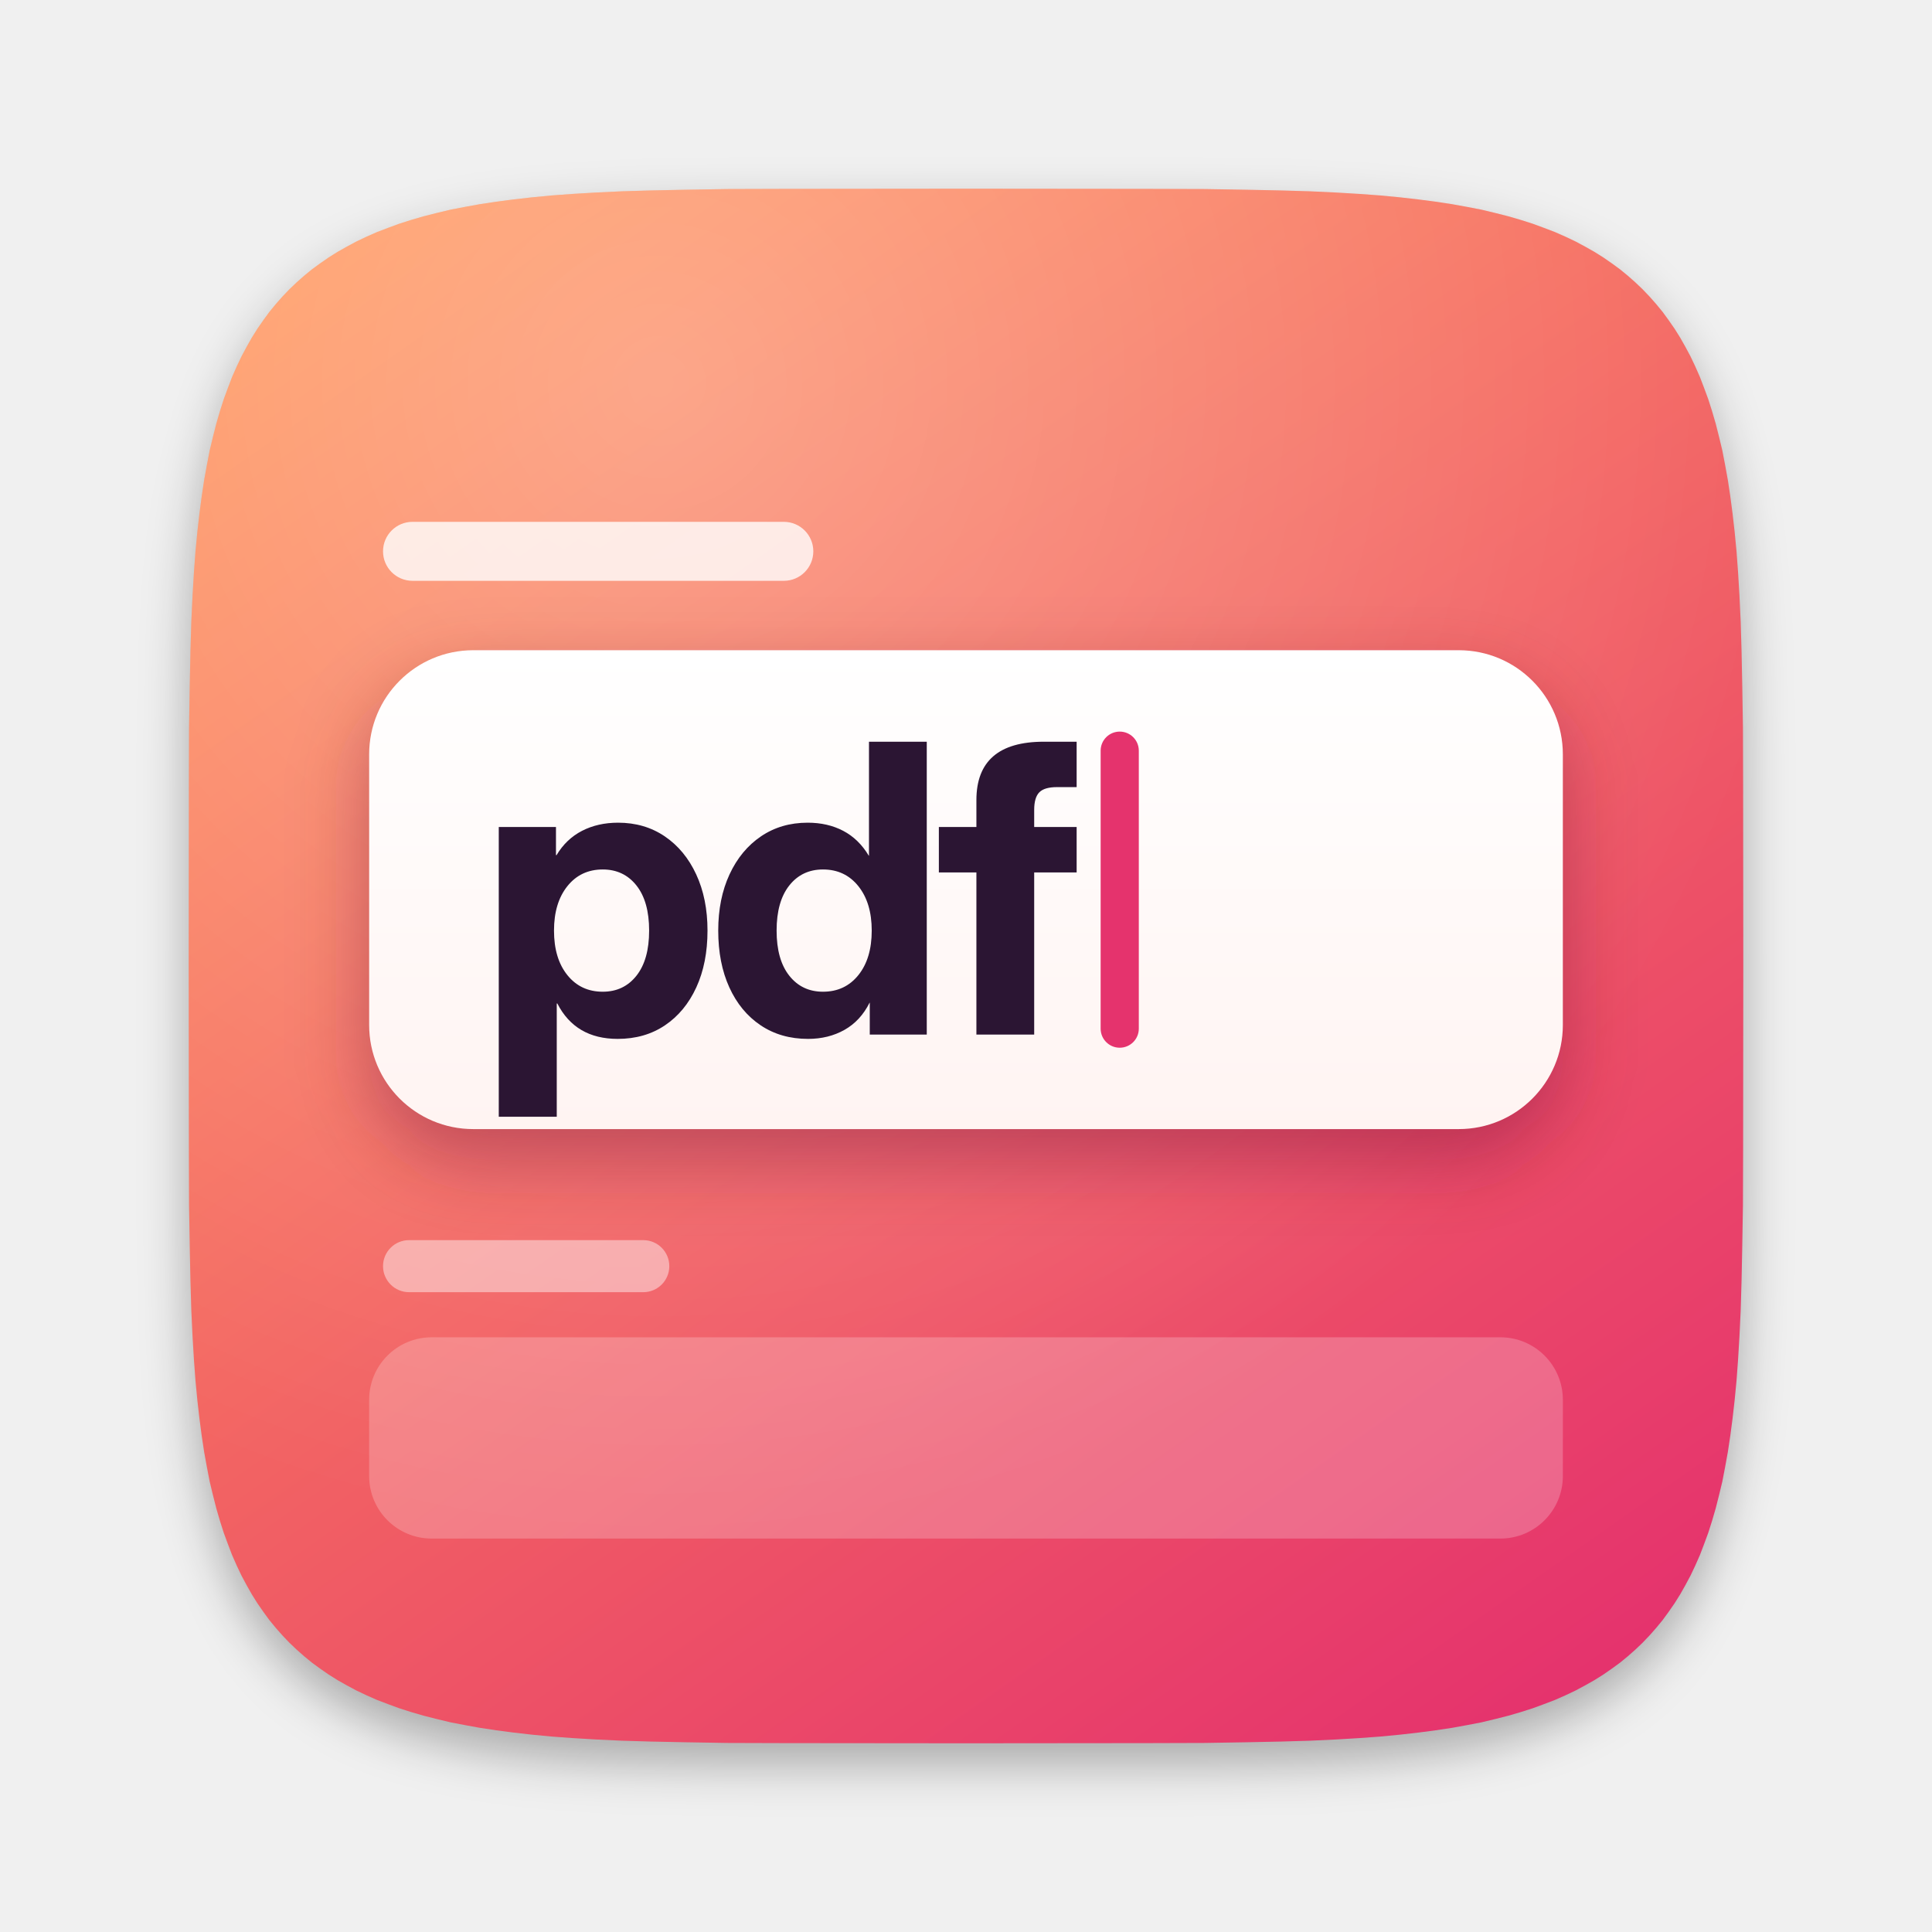
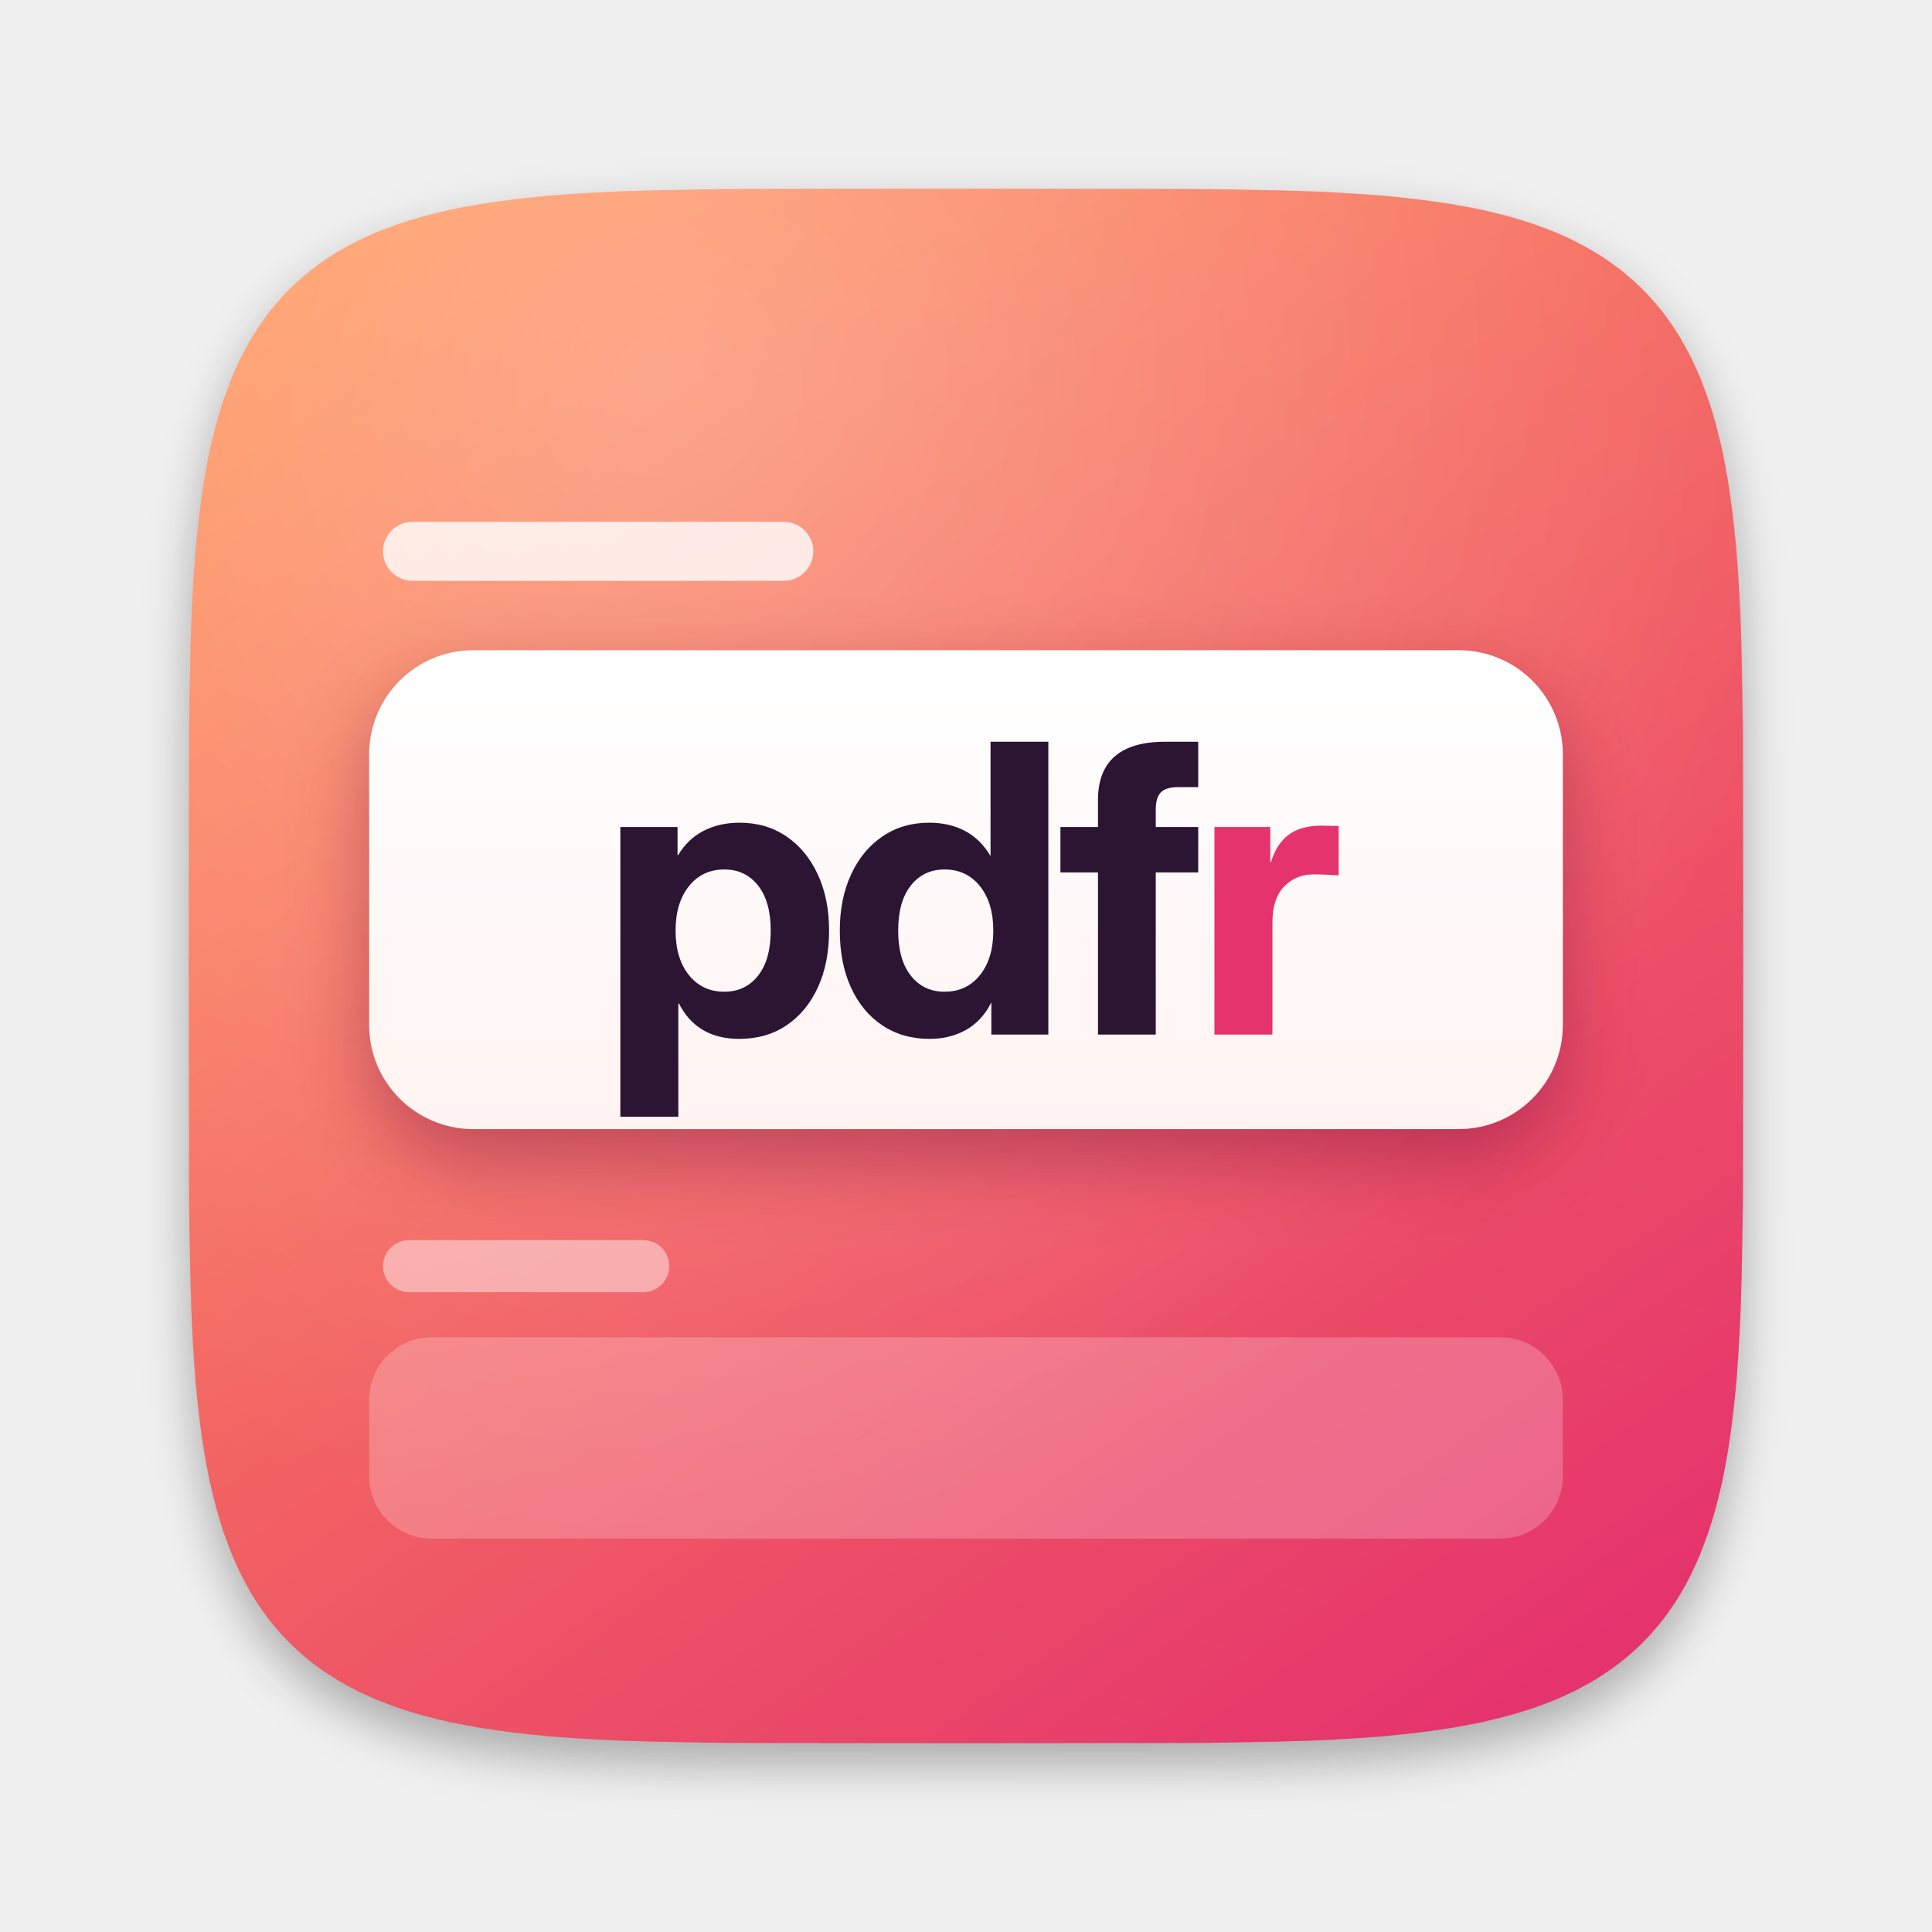
<svg xmlns="http://www.w3.org/2000/svg" viewBox="0 0 1024 1024">
  <defs>
    <linearGradient id="bg" x1="0.15" y1="0" x2="0.85" y2="1">
      <stop offset="0" stop-color="#FF9259" />
      <stop offset="1" stop-color="#E5336D" />
    </linearGradient>
    <radialGradient id="glow" cx="0.3" cy="0.12" r="0.75">
      <stop offset="0" stop-color="#FFFFFF" stop-opacity="0.28" />
      <stop offset="1" stop-color="#FFFFFF" stop-opacity="0" />
    </radialGradient>
    <linearGradient id="field" x1="0" y1="0" x2="0" y2="1">
      <stop offset="0" stop-color="#FFFFFF" />
      <stop offset="1" stop-color="#FFF4F2" />
    </linearGradient>
    <filter id="sh" x="-20%" y="-40%" width="140%" height="180%">
      <feGaussianBlur stdDeviation="22" />
    </filter>
  </defs>
  <filter id="macsh" x="-10%" y="-10%" width="120%" height="125%">
    <feGaussianBlur stdDeviation="14" />
  </filter>
  <g transform="translate(512 512) scale(0.9196) translate(-512 -512)">
    <path d="M960.0 512.0L959.9 616.3L959.8 649.7L959.4 673.9L959.0 693.5L958.5 710.4L957.8 725.3L957.0 738.7L956.1 751.0L955.0 762.4L953.8 772.9L952.5 782.8L951.1 792.1L949.5 800.9L947.9 809.2L946.0 817.1L944.1 824.6L942.0 831.8L939.8 838.7L937.4 845.2L935.0 851.5L932.3 857.6L929.6 863.3L926.6 868.9L923.6 874.2L920.4 879.3L917.0 884.2L913.5 889.0L909.8 893.5L906.0 897.8L902.0 902.0L897.8 906.0L893.5 909.8L889.0 913.5L884.2 917.0L879.3 920.4L874.2 923.6L868.9 926.6L863.3 929.6L857.6 932.3L851.5 935.0L845.2 937.4L838.7 939.8L831.8 942.0L824.6 944.1L817.1 946.0L809.2 947.9L800.9 949.5L792.1 951.1L782.8 952.5L772.9 953.8L762.4 955.0L751.0 956.1L738.7 957.0L725.3 957.8L710.4 958.5L693.5 959.0L673.9 959.4L649.7 959.8L616.3 959.9L512.0 960.0L407.7 959.9L374.3 959.8L350.1 959.4L330.5 959.0L313.6 958.5L298.7 957.8L285.3 957.0L273.0 956.1L261.6 955.0L251.1 953.8L241.2 952.5L231.9 951.1L223.1 949.5L214.8 947.9L206.9 946.0L199.4 944.1L192.2 942.0L185.3 939.8L178.8 937.4L172.5 935.0L166.4 932.3L160.7 929.6L155.1 926.6L149.8 923.6L144.7 920.4L139.8 917.0L135.0 913.5L130.5 909.8L126.2 906.0L122.0 902.0L118.0 897.8L114.2 893.5L110.5 889.0L107.0 884.2L103.6 879.3L100.4 874.2L97.4 868.9L94.4 863.3L91.7 857.6L89.0 851.5L86.6 845.2L84.2 838.7L82.0 831.8L79.9 824.6L78.0 817.1L76.1 809.2L74.5 800.9L72.9 792.1L71.5 782.8L70.2 772.9L69.0 762.4L67.9 751.0L67.0 738.7L66.2 725.3L65.5 710.4L65.0 693.5L64.6 673.9L64.2 649.7L64.1 616.3L64.0 512.0L64.1 407.7L64.2 374.3L64.6 350.1L65.0 330.5L65.5 313.6L66.2 298.7L67.0 285.3L67.9 273.0L69.0 261.6L70.2 251.1L71.5 241.2L72.9 231.9L74.5 223.1L76.1 214.8L78.0 206.9L79.9 199.4L82.0 192.2L84.2 185.3L86.6 178.8L89.0 172.5L91.7 166.4L94.4 160.7L97.4 155.1L100.4 149.8L103.6 144.7L107.0 139.8L110.5 135.0L114.2 130.5L118.0 126.2L122.0 122.0L126.2 118.0L130.5 114.2L135.0 110.5L139.8 107.0L144.7 103.6L149.8 100.4L155.1 97.4L160.7 94.4L166.4 91.7L172.5 89.0L178.8 86.6L185.3 84.2L192.2 82.0L199.4 79.9L206.9 78.0L214.8 76.1L223.1 74.5L231.9 72.9L241.2 71.5L251.1 70.2L261.6 69.0L273.0 67.9L285.3 67.0L298.7 66.2L313.6 65.5L330.5 65.0L350.1 64.6L374.3 64.2L407.7 64.1L512.0 64.0L616.3 64.1L649.7 64.2L673.9 64.6L693.5 65.0L710.4 65.5L725.3 66.2L738.7 67.0L751.0 67.9L762.4 69.0L772.9 70.2L782.8 71.5L792.1 72.9L800.9 74.5L809.2 76.1L817.1 78.0L824.6 79.9L831.8 82.0L838.7 84.2L845.2 86.6L851.5 89.0L857.6 91.7L863.3 94.4L868.9 97.4L874.2 100.4L879.3 103.6L884.2 107.0L889.0 110.5L893.5 114.2L897.8 118.0L902.0 122.0L906.0 126.2L909.8 130.5L913.5 135.0L917.0 139.8L920.4 144.7L923.6 149.8L926.6 155.1L929.6 160.7L932.3 166.4L935.0 172.5L937.4 178.8L939.8 185.3L942.0 192.2L944.1 199.4L946.0 206.9L947.9 214.8L949.5 223.1L951.1 231.9L952.5 241.2L953.8 251.1L955.0 261.6L956.1 273.0L957.0 285.3L957.8 298.7L958.5 313.6L959.0 330.5L959.4 350.1L959.8 374.3L959.9 407.7Z" fill="#000000" fill-opacity="0.3" filter="url(#macsh)" transform="translate(0 12)" />
    <path d="M960.0 512.0L959.9 616.3L959.8 649.7L959.4 673.9L959.0 693.5L958.5 710.4L957.8 725.3L957.0 738.7L956.1 751.0L955.0 762.4L953.8 772.9L952.5 782.8L951.1 792.1L949.5 800.9L947.9 809.2L946.0 817.1L944.1 824.6L942.0 831.8L939.8 838.7L937.4 845.2L935.0 851.5L932.3 857.6L929.6 863.3L926.6 868.9L923.6 874.2L920.4 879.3L917.0 884.2L913.5 889.0L909.8 893.5L906.0 897.8L902.0 902.0L897.8 906.0L893.5 909.8L889.0 913.5L884.2 917.0L879.3 920.4L874.2 923.6L868.9 926.6L863.3 929.6L857.6 932.3L851.5 935.0L845.2 937.4L838.7 939.8L831.8 942.0L824.6 944.1L817.1 946.0L809.2 947.9L800.9 949.5L792.1 951.1L782.8 952.5L772.9 953.8L762.4 955.0L751.0 956.1L738.7 957.0L725.3 957.8L710.4 958.5L693.5 959.0L673.9 959.4L649.7 959.8L616.3 959.9L512.0 960.0L407.7 959.9L374.3 959.8L350.1 959.4L330.5 959.0L313.6 958.5L298.7 957.8L285.3 957.0L273.0 956.1L261.6 955.0L251.1 953.8L241.2 952.5L231.9 951.1L223.1 949.5L214.8 947.9L206.9 946.0L199.4 944.1L192.2 942.0L185.3 939.8L178.8 937.4L172.5 935.0L166.4 932.3L160.7 929.6L155.1 926.6L149.8 923.6L144.7 920.4L139.8 917.0L135.0 913.5L130.5 909.8L126.2 906.0L122.0 902.0L118.0 897.8L114.2 893.5L110.5 889.0L107.0 884.2L103.6 879.3L100.4 874.2L97.4 868.9L94.4 863.3L91.7 857.6L89.0 851.5L86.6 845.2L84.2 838.7L82.0 831.8L79.9 824.6L78.0 817.1L76.1 809.2L74.5 800.9L72.9 792.1L71.5 782.8L70.2 772.9L69.0 762.4L67.9 751.0L67.0 738.7L66.2 725.3L65.5 710.4L65.0 693.5L64.6 673.9L64.2 649.7L64.1 616.3L64.0 512.0L64.1 407.7L64.2 374.3L64.6 350.1L65.0 330.5L65.5 313.6L66.2 298.7L67.0 285.3L67.9 273.0L69.0 261.6L70.2 251.1L71.5 241.2L72.9 231.9L74.5 223.1L76.1 214.8L78.0 206.9L79.9 199.4L82.0 192.2L84.2 185.3L86.6 178.8L89.0 172.5L91.7 166.4L94.4 160.7L97.4 155.1L100.4 149.8L103.6 144.7L107.0 139.8L110.5 135.0L114.2 130.5L118.0 126.2L122.0 122.0L126.2 118.0L130.5 114.2L135.0 110.5L139.8 107.0L144.7 103.6L149.8 100.4L155.1 97.4L160.7 94.4L166.4 91.7L172.5 89.0L178.8 86.6L185.3 84.2L192.2 82.0L199.4 79.9L206.9 78.0L214.8 76.1L223.1 74.5L231.9 72.9L241.2 71.5L251.1 70.2L261.6 69.0L273.0 67.9L285.3 67.0L298.7 66.2L313.6 65.5L330.5 65.0L350.1 64.6L374.3 64.2L407.7 64.1L512.0 64.0L616.3 64.1L649.7 64.2L673.9 64.6L693.5 65.0L710.4 65.5L725.3 66.2L738.7 67.0L751.0 67.9L762.4 69.0L772.9 70.2L782.8 71.5L792.1 72.9L800.9 74.5L809.2 76.1L817.1 78.0L824.6 79.9L831.8 82.0L838.7 84.2L845.2 86.6L851.5 89.0L857.6 91.7L863.3 94.4L868.9 97.4L874.2 100.4L879.3 103.6L884.2 107.0L889.0 110.5L893.5 114.2L897.8 118.0L902.0 122.0L906.0 126.2L909.8 130.5L913.5 135.0L917.0 139.8L920.4 144.7L923.6 149.8L926.6 155.1L929.6 160.7L932.3 166.4L935.0 172.5L937.4 178.8L939.8 185.3L942.0 192.2L944.1 199.4L946.0 206.9L947.9 214.8L949.5 223.1L951.1 231.9L952.5 241.2L953.8 251.1L955.0 261.6L956.1 273.0L957.0 285.3L957.8 298.7L958.5 313.6L959.0 330.5L959.4 350.1L959.8 374.3L959.9 407.7Z" fill="url(#bg)" />
    <path d="M960.0 512.0L959.9 616.3L959.8 649.7L959.4 673.9L959.0 693.5L958.5 710.4L957.8 725.3L957.0 738.7L956.1 751.0L955.0 762.4L953.8 772.9L952.5 782.8L951.1 792.1L949.5 800.9L947.9 809.2L946.0 817.1L944.1 824.6L942.0 831.8L939.8 838.7L937.4 845.2L935.0 851.5L932.3 857.6L929.6 863.3L926.6 868.9L923.6 874.2L920.4 879.3L917.0 884.2L913.5 889.0L909.8 893.5L906.0 897.8L902.0 902.0L897.8 906.0L893.5 909.8L889.0 913.5L884.2 917.0L879.3 920.4L874.2 923.6L868.9 926.6L863.3 929.6L857.6 932.3L851.5 935.0L845.2 937.4L838.7 939.8L831.8 942.0L824.6 944.1L817.1 946.0L809.2 947.9L800.9 949.5L792.1 951.1L782.8 952.5L772.9 953.8L762.4 955.0L751.0 956.1L738.7 957.0L725.3 957.8L710.4 958.5L693.5 959.0L673.9 959.4L649.7 959.8L616.3 959.9L512.0 960.0L407.7 959.9L374.3 959.8L350.1 959.4L330.5 959.0L313.6 958.5L298.7 957.8L285.3 957.0L273.0 956.1L261.6 955.0L251.1 953.8L241.2 952.5L231.9 951.1L223.1 949.5L214.8 947.9L206.9 946.0L199.4 944.1L192.2 942.0L185.3 939.8L178.8 937.4L172.5 935.0L166.4 932.3L160.7 929.6L155.1 926.6L149.8 923.6L144.7 920.4L139.8 917.0L135.0 913.5L130.5 909.8L126.2 906.0L122.0 902.0L118.0 897.8L114.2 893.5L110.5 889.0L107.0 884.2L103.6 879.3L100.4 874.2L97.4 868.9L94.4 863.3L91.7 857.6L89.0 851.5L86.6 845.2L84.2 838.7L82.0 831.8L79.9 824.6L78.0 817.1L76.1 809.2L74.5 800.9L72.9 792.1L71.5 782.8L70.2 772.9L69.0 762.4L67.9 751.0L67.0 738.7L66.2 725.3L65.5 710.4L65.0 693.5L64.6 673.9L64.2 649.7L64.1 616.3L64.0 512.0L64.1 407.7L64.2 374.3L64.6 350.1L65.0 330.5L65.5 313.6L66.2 298.7L67.0 285.3L67.9 273.0L69.0 261.6L70.2 251.1L71.5 241.2L72.9 231.9L74.5 223.1L76.1 214.8L78.0 206.9L79.9 199.4L82.0 192.2L84.2 185.3L86.6 178.8L89.0 172.5L91.7 166.4L94.4 160.7L97.4 155.1L100.4 149.8L103.6 144.7L107.0 139.8L110.5 135.0L114.2 130.5L118.0 126.2L122.0 122.0L126.2 118.0L130.5 114.2L135.0 110.5L139.8 107.0L144.7 103.6L149.8 100.4L155.1 97.4L160.7 94.4L166.4 91.7L172.5 89.0L178.8 86.6L185.3 84.2L192.2 82.0L199.4 79.9L206.9 78.0L214.8 76.1L223.1 74.5L231.9 72.9L241.2 71.5L251.1 70.2L261.6 69.0L273.0 67.9L285.3 67.0L298.7 66.2L313.6 65.5L330.5 65.0L350.1 64.6L374.3 64.2L407.7 64.1L512.0 64.0L616.3 64.1L649.7 64.2L673.9 64.6L693.5 65.0L710.4 65.5L725.3 66.2L738.7 67.0L751.0 67.9L762.4 69.0L772.9 70.2L782.8 71.5L792.1 72.9L800.9 74.5L809.2 76.1L817.1 78.0L824.6 79.9L831.8 82.0L838.7 84.2L845.2 86.6L851.5 89.0L857.6 91.7L863.3 94.4L868.9 97.4L874.2 100.4L879.3 103.6L884.2 107.0L889.0 110.5L893.5 114.2L897.8 118.0L902.0 122.0L906.0 126.2L909.8 130.5L913.5 135.0L917.0 139.8L920.4 144.7L923.6 149.8L926.6 155.1L929.6 160.7L932.3 166.4L935.0 172.5L937.4 178.8L939.8 185.3L942.0 192.2L944.1 199.4L946.0 206.9L947.9 214.8L949.5 223.1L951.1 231.9L952.5 241.2L953.8 251.1L955.0 261.6L956.1 273.0L957.0 285.3L957.8 298.7L958.5 313.6L959.0 330.5L959.4 350.1L959.8 374.3L959.9 407.7Z" fill="url(#glow)" />
    <rect x="176" y="256" width="248" height="34" rx="17" fill="#FFFFFF" fill-opacity="0.8" />
    <rect x="168" y="348" width="688" height="276" rx="60" fill="#6B0E33" fill-opacity="0.38" filter="url(#sh)" />
    <rect x="168" y="330" width="688" height="276" rx="60" fill="url(#field)" />
-     <path d="M242.709 598.872V431.895H275.674V448.094H276.014Q281.565 438.805 290.684 434.104Q299.803 429.403 311.471 429.403Q326.764 429.403 338.375 437.276Q349.987 445.149 356.5 459.196Q363.014 473.243 363.014 491.594Q363.014 510.286 356.557 524.332Q350.1 538.379 338.489 546.196Q326.877 554.012 311.244 554.012Q286.889 554.012 276.467 533.622H276.127V598.872ZM302.635 526.825Q314.756 526.825 322.063 517.592Q329.369 508.36 329.369 491.594Q329.369 474.829 322.063 465.596Q314.756 456.364 302.635 456.364Q289.948 456.364 282.244 465.993Q274.541 475.622 274.541 491.594Q274.541 507.68 282.244 517.252Q289.948 526.825 302.635 526.825ZM420.964 554.012Q405.331 554.012 393.663 546.196Q381.995 538.379 375.595 524.332Q369.195 510.286 369.195 491.594Q369.195 473.243 375.708 459.196Q382.222 445.149 393.833 437.276Q405.445 429.403 420.738 429.403Q432.292 429.403 441.241 434.104Q450.191 438.805 455.968 448.434H456.081V382.731H489.386V551.52H456.534V533.168H456.421Q451.21 543.59 441.978 548.801Q432.745 554.012 420.964 554.012ZM429.573 526.825Q442.261 526.825 449.964 517.252Q457.667 507.68 457.667 491.594Q457.667 475.622 449.964 465.993Q442.261 456.364 429.573 456.364Q417.452 456.364 410.146 465.596Q402.839 474.829 402.839 491.594Q402.839 508.36 410.146 517.592Q417.452 526.825 429.573 526.825ZM575.77 431.895V458.063H551.301V551.52H517.996V458.063H496.36V431.895H517.996V416.375Q517.996 382.731 556.852 382.731H575.77V408.899H564.442Q557.192 408.899 554.246 411.901Q551.301 414.903 551.301 422.04V431.895Z" fill="#2B1533" />
-     <rect x="589.6" y="376.9" width="22" height="182.2" rx="11.0" fill="#E5336D" />
+     <path d="M312.781 598.872V431.895H345.746V448.094H346.086Q351.637 438.805 360.756 434.104Q369.875 429.403 381.543 429.403Q396.836 429.403 408.447 437.276Q420.059 445.149 426.572 459.196Q433.086 473.243 433.086 491.594Q433.086 510.286 426.629 524.332Q420.172 538.379 408.561 546.196Q396.949 554.012 381.316 554.012Q356.961 554.012 346.539 533.622H346.199V598.872ZM372.707 526.825Q384.828 526.825 392.135 517.592Q399.441 508.36 399.441 491.594Q399.441 474.829 392.135 465.596Q384.828 456.364 372.707 456.364Q360.02 456.364 352.316 465.993Q344.613 475.622 344.613 491.594Q344.613 507.68 352.316 517.252Q360.02 526.825 372.707 526.825ZM491.036 554.012Q475.403 554.012 463.735 546.196Q452.067 538.379 445.667 524.332Q439.267 510.286 439.267 491.594Q439.267 473.243 445.78 459.196Q452.294 445.149 463.905 437.276Q475.517 429.403 490.81 429.403Q502.364 429.403 511.314 434.104Q520.263 438.805 526.04 448.434H526.153V382.731H559.458V551.52H526.606V533.168H526.493Q521.282 543.59 512.05 548.801Q502.817 554.012 491.036 554.012ZM499.646 526.825Q512.333 526.825 520.036 517.252Q527.739 507.68 527.739 491.594Q527.739 475.622 520.036 465.993Q512.333 456.364 499.646 456.364Q487.524 456.364 480.218 465.596Q472.911 474.829 472.911 491.594Q472.911 508.36 480.218 517.592Q487.524 526.825 499.646 526.825ZM645.842 431.895V458.063H621.373V551.52H588.068V458.063H566.432V431.895H588.068V416.375Q588.068 382.731 626.924 382.731H645.842V408.899H634.514Q627.264 408.899 624.318 411.901Q621.373 414.903 621.373 422.04V431.895Z" fill="#2B1533" />
+     <path d="M655.194 551.52V431.895H687.366V452.286H687.706Q690.991 441.524 698.015 436.313Q705.038 431.102 716.933 431.102Q719.878 431.102 722.313 431.215Q724.749 431.329 726.788 431.329V459.762Q724.976 459.649 720.784 459.422Q716.593 459.196 712.401 459.196Q702.093 459.196 695.352 466.219Q688.612 473.243 688.612 486.723V551.52Z" fill="#E5336D" />
    <rect x="176" y="670" width="165" height="30" rx="15" fill="#FFFFFF" fill-opacity="0.45" />
    <rect x="168" y="726" width="688" height="116" rx="36" fill="#FFFFFF" fill-opacity="0.22" />
  </g>
</svg>
